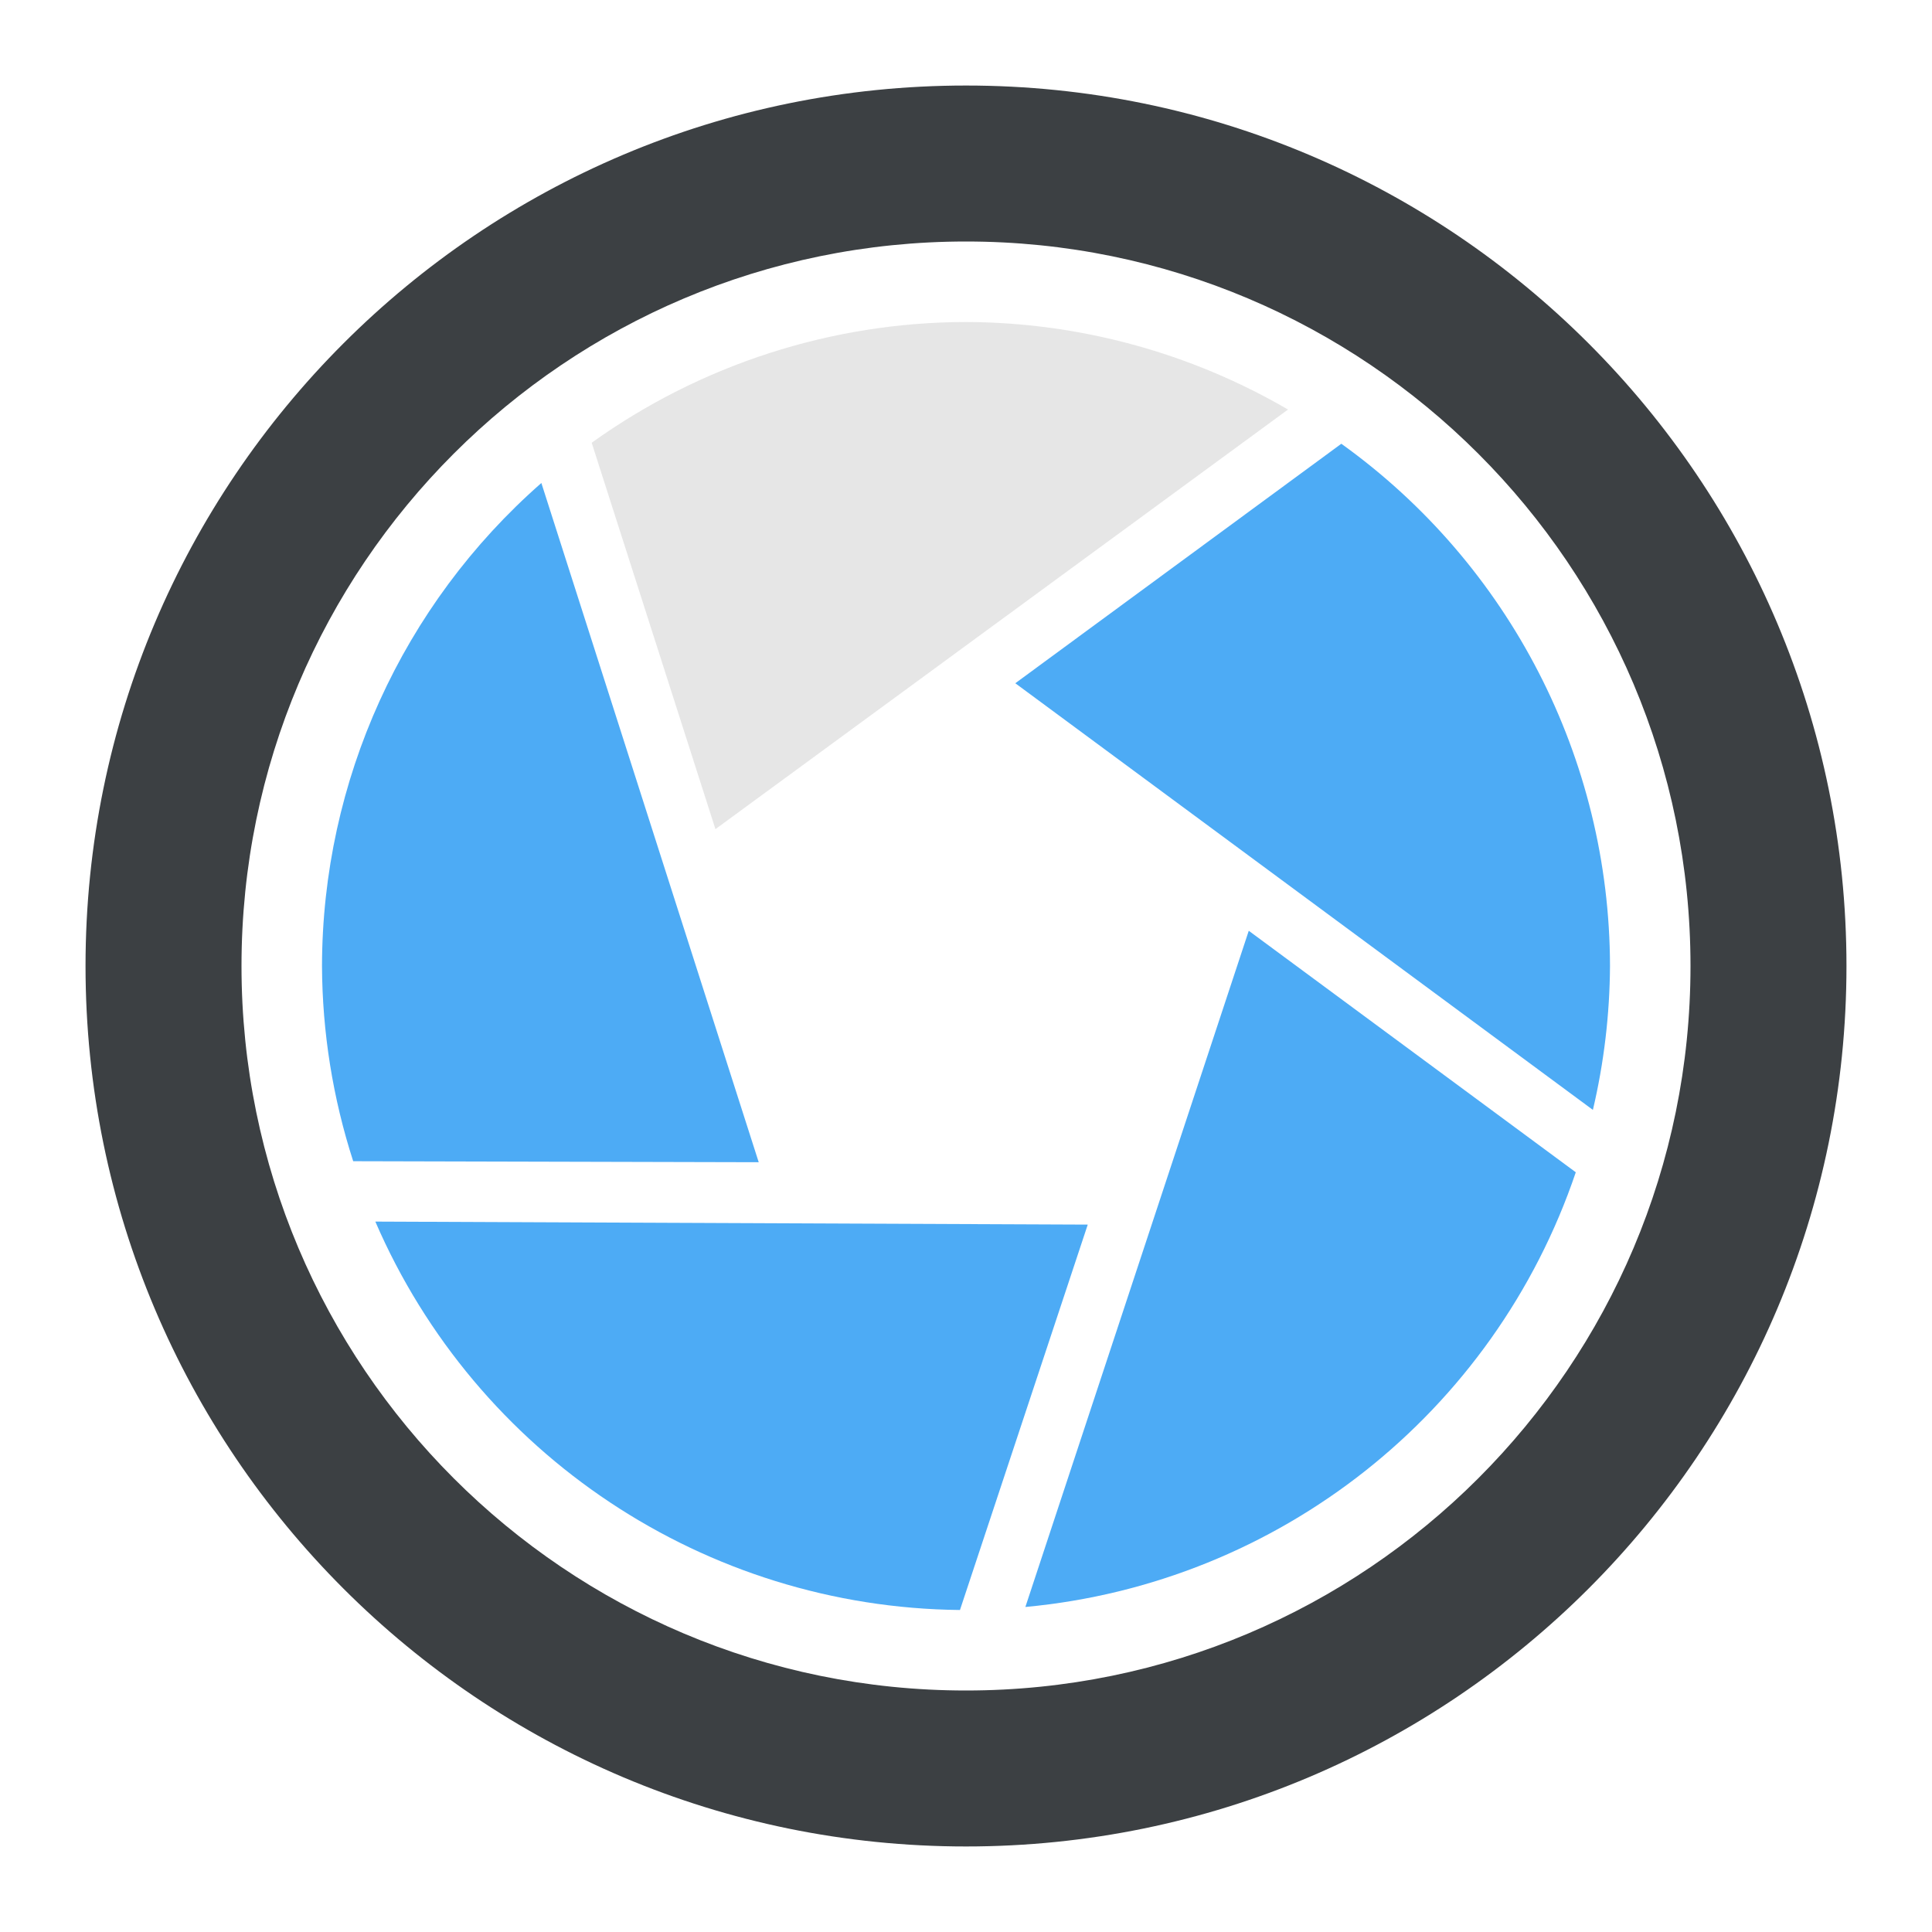
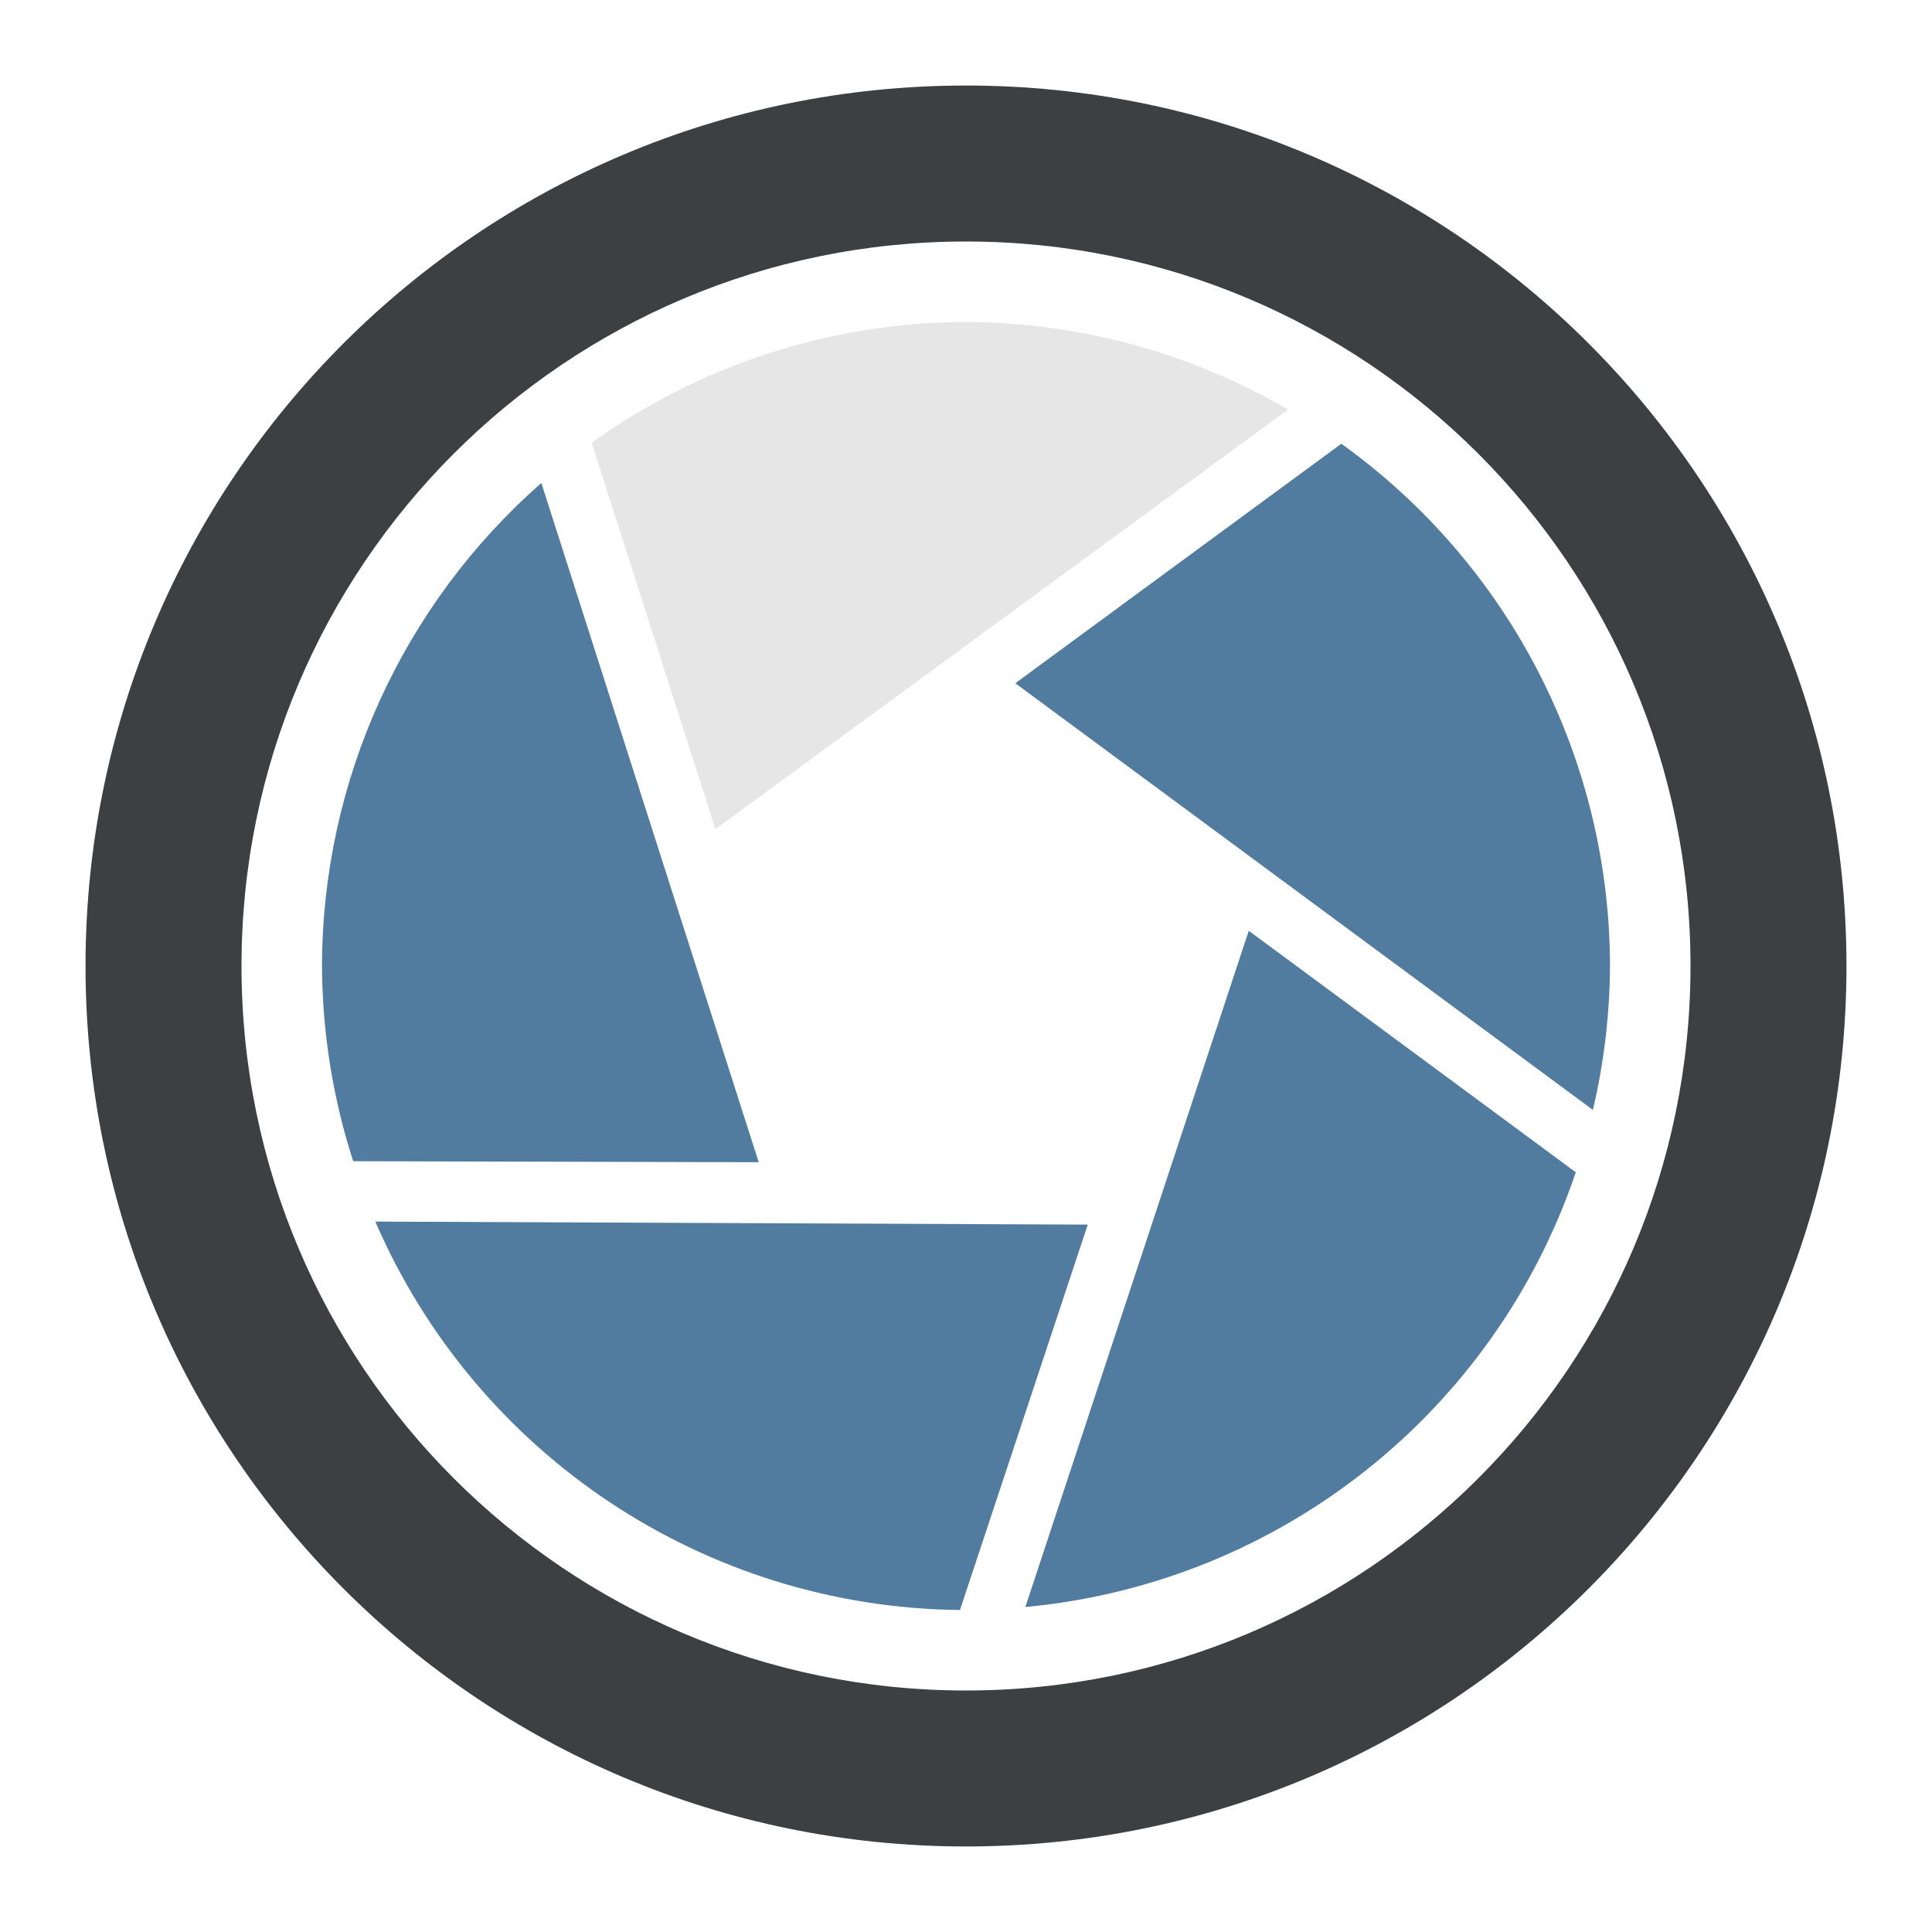
<svg xmlns="http://www.w3.org/2000/svg" version="1.1" xml:space="preserve" width="192" height="192" viewBox="0 0 192 192">
  <style>
		.outerring{fill:#3c4043;stroke-width:1.4;cursor: pointer;}
- 		.progressicon:hover .outerring{fill:#2196f3;stroke-width:1.4;cursor: pointer;}
- 		.completed{fill:#2196f3;opacity:0.8;stroke-width:6;cursor: pointer;}
+ 		.progressicon:hover .outerring{fill:#265b87;stroke-width:1.4;cursor: pointer;}
+ 		.completed{fill:#265b87;opacity:0.8;stroke-width:6;cursor: pointer;}
		.incomplete{fill:#e0e0e0;opacity:0.8;stroke-width:6;cursor: pointer;}
		.background{fill:#e0e0e0;opacity:0;stroke-width:0;cursor: pointer;}
	</style>
  <g class="progressicon">
    <path id="ring" d="M96 8.5A87.5 87.5 0 0 0 8.5 96 87.5 87.5 0 0 0 96 183.5 87.5 87.5 0 0 0 183.5 96 87.5 87.5 0 0 0 96 8.5zM96 24A72 72 0 0 1 168 96 72 72 0 0 1 96 168 72 72 0 0 1 24 96 72 72 0 0 1 96 24z" class="outerring" />
    <path id="section0" d="M133.3 44.1 100.9 67.9 158.3 110.3A64 64 0 0 0 160 96 64 64 0 0 0 133.3 44.1Z" class="completed" />
    <path id="section1" d="M124.1 92.5 101.9 159.7A64 64 0 0 0 156.6 116.5Z" class="completed" />
    <path id="section2" d="m37.3 121.4a64 64 0 0 0 58.1 38.6l12.7-38.3z" class="completed" />
    <path id="section4" d="M53.8 48A64 64 0 0 0 32 96a64 64 0 0 0 3.1 19.4l40.3 0.1z" class="completed" />
    <path id="section5" d="M96 32A64 64 0 0 0 58.8 44l12.3 38.4 56.9-41.7A64 64 0 0 0 96 32Z" class="incomplete" />
    <rect x="0" y="0" width="176" height="176" class="background" />
  </g>
</svg>
